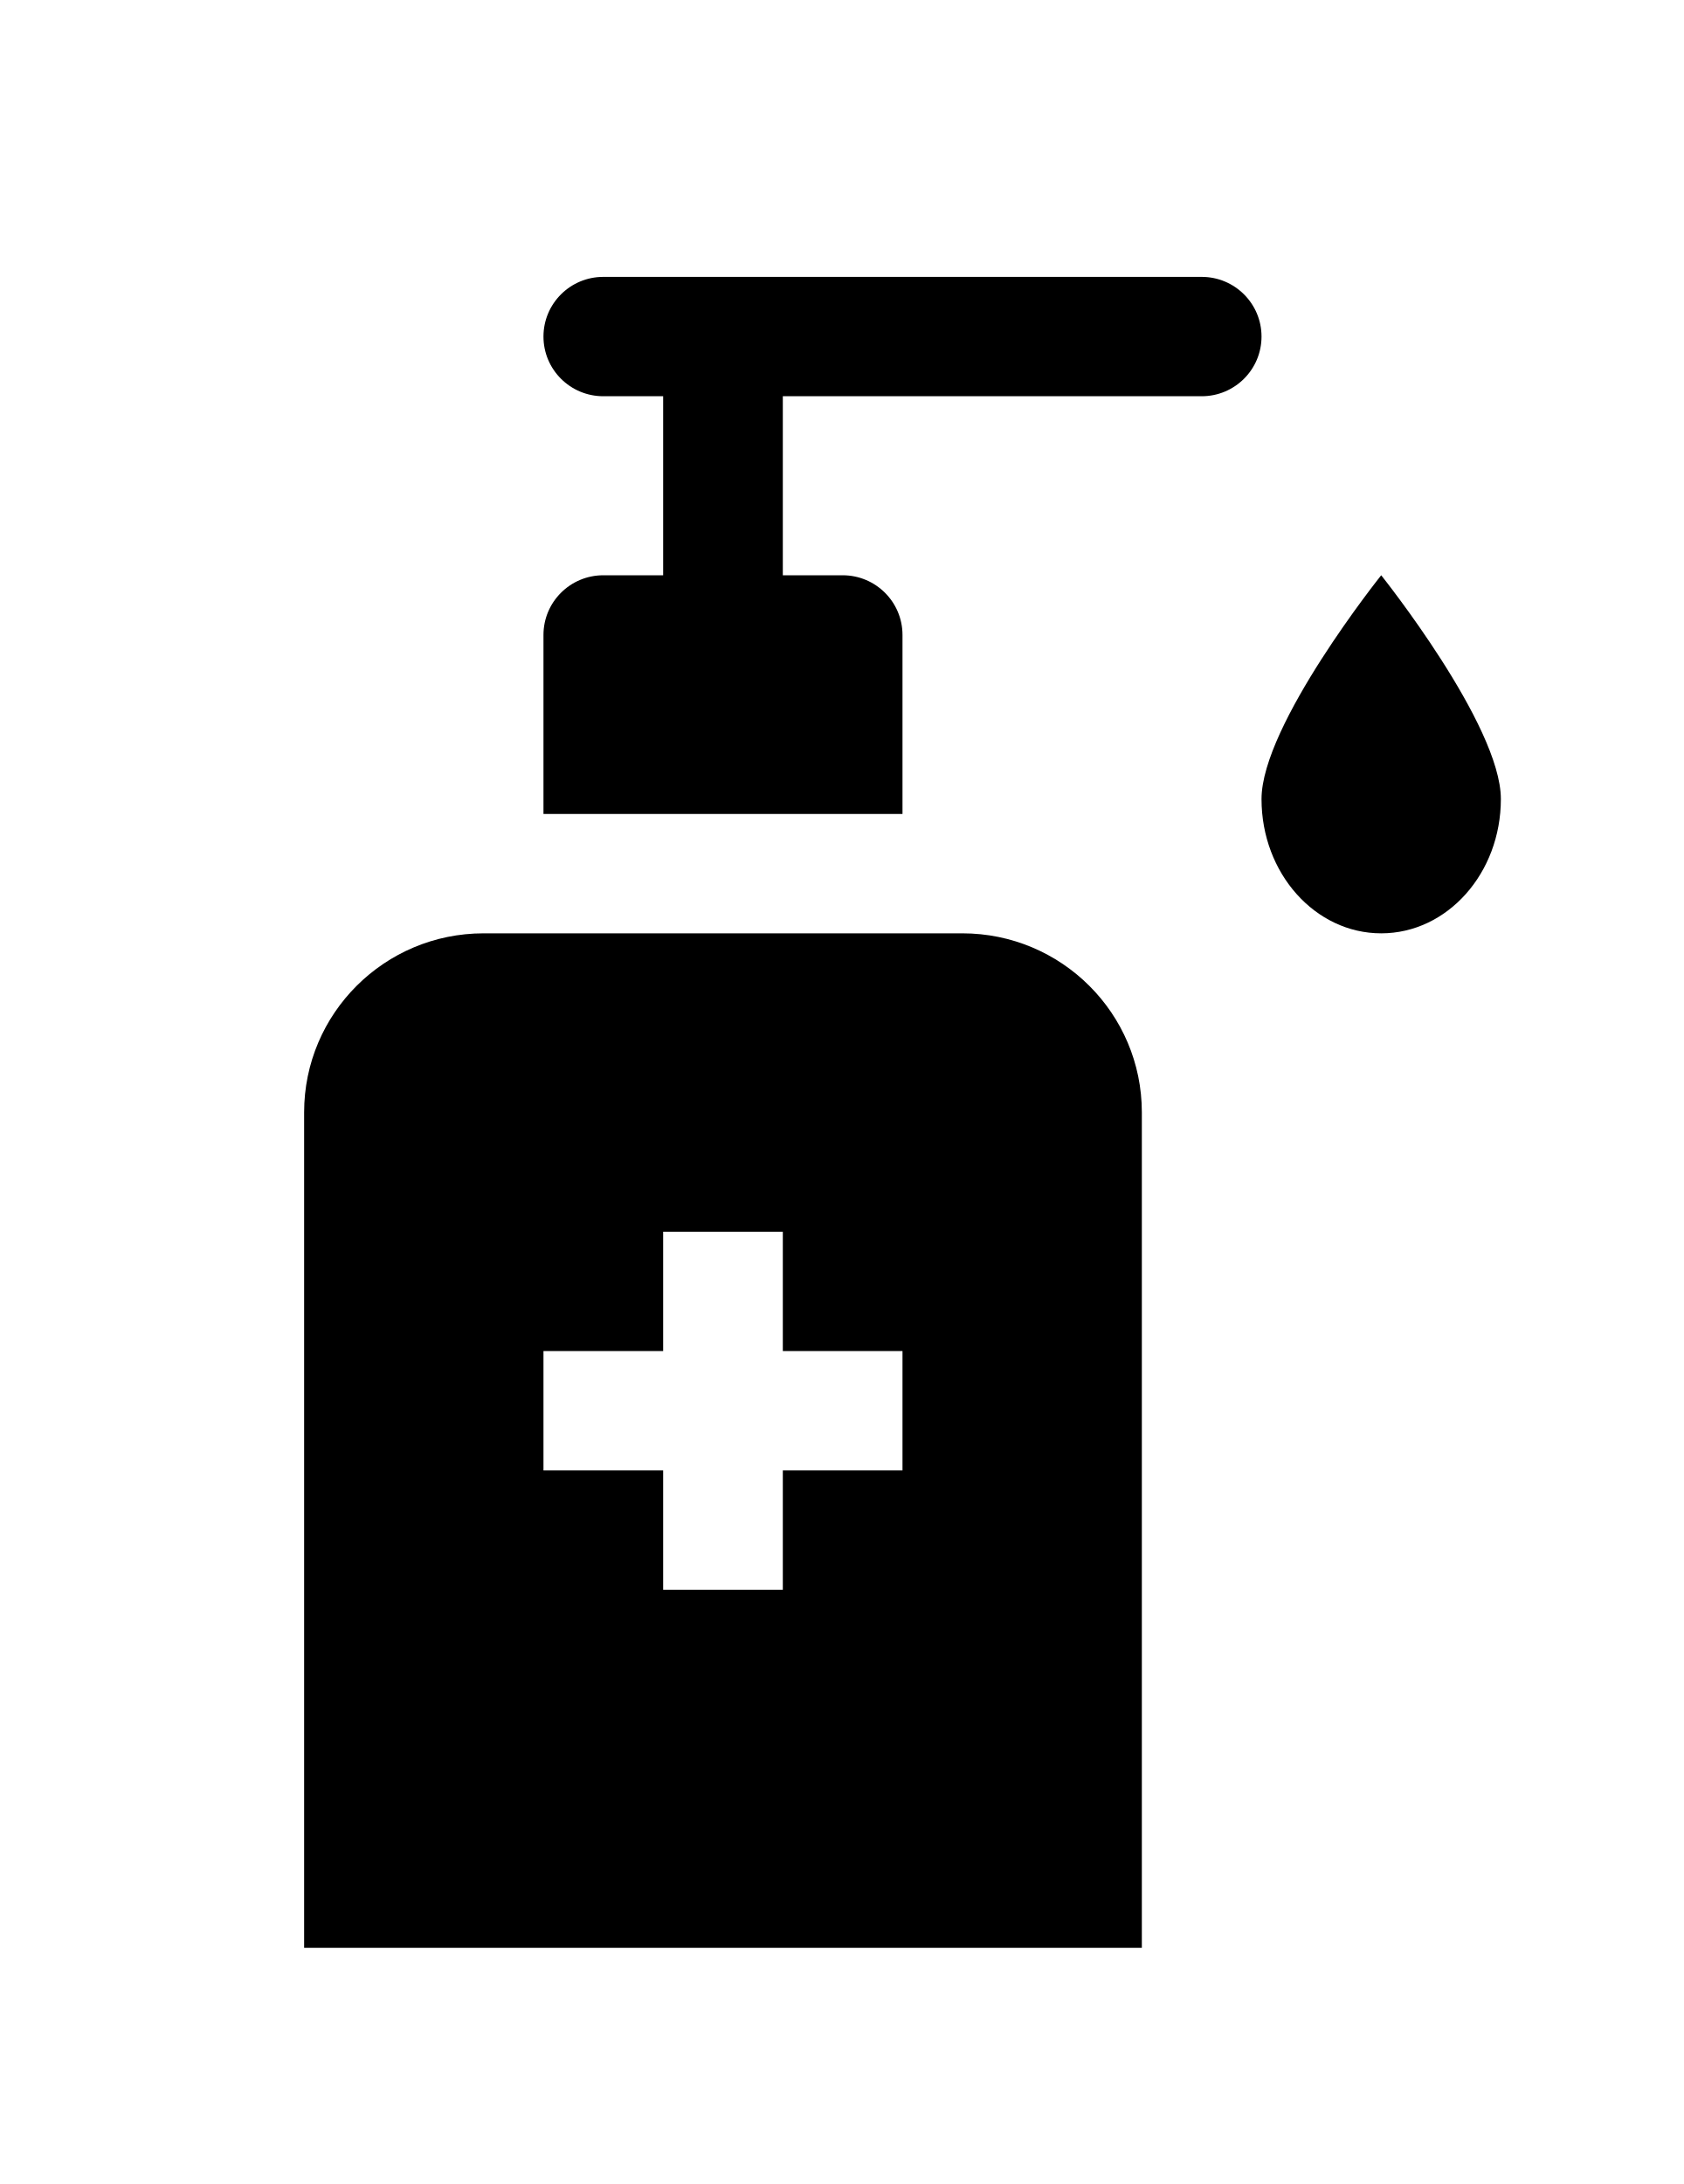
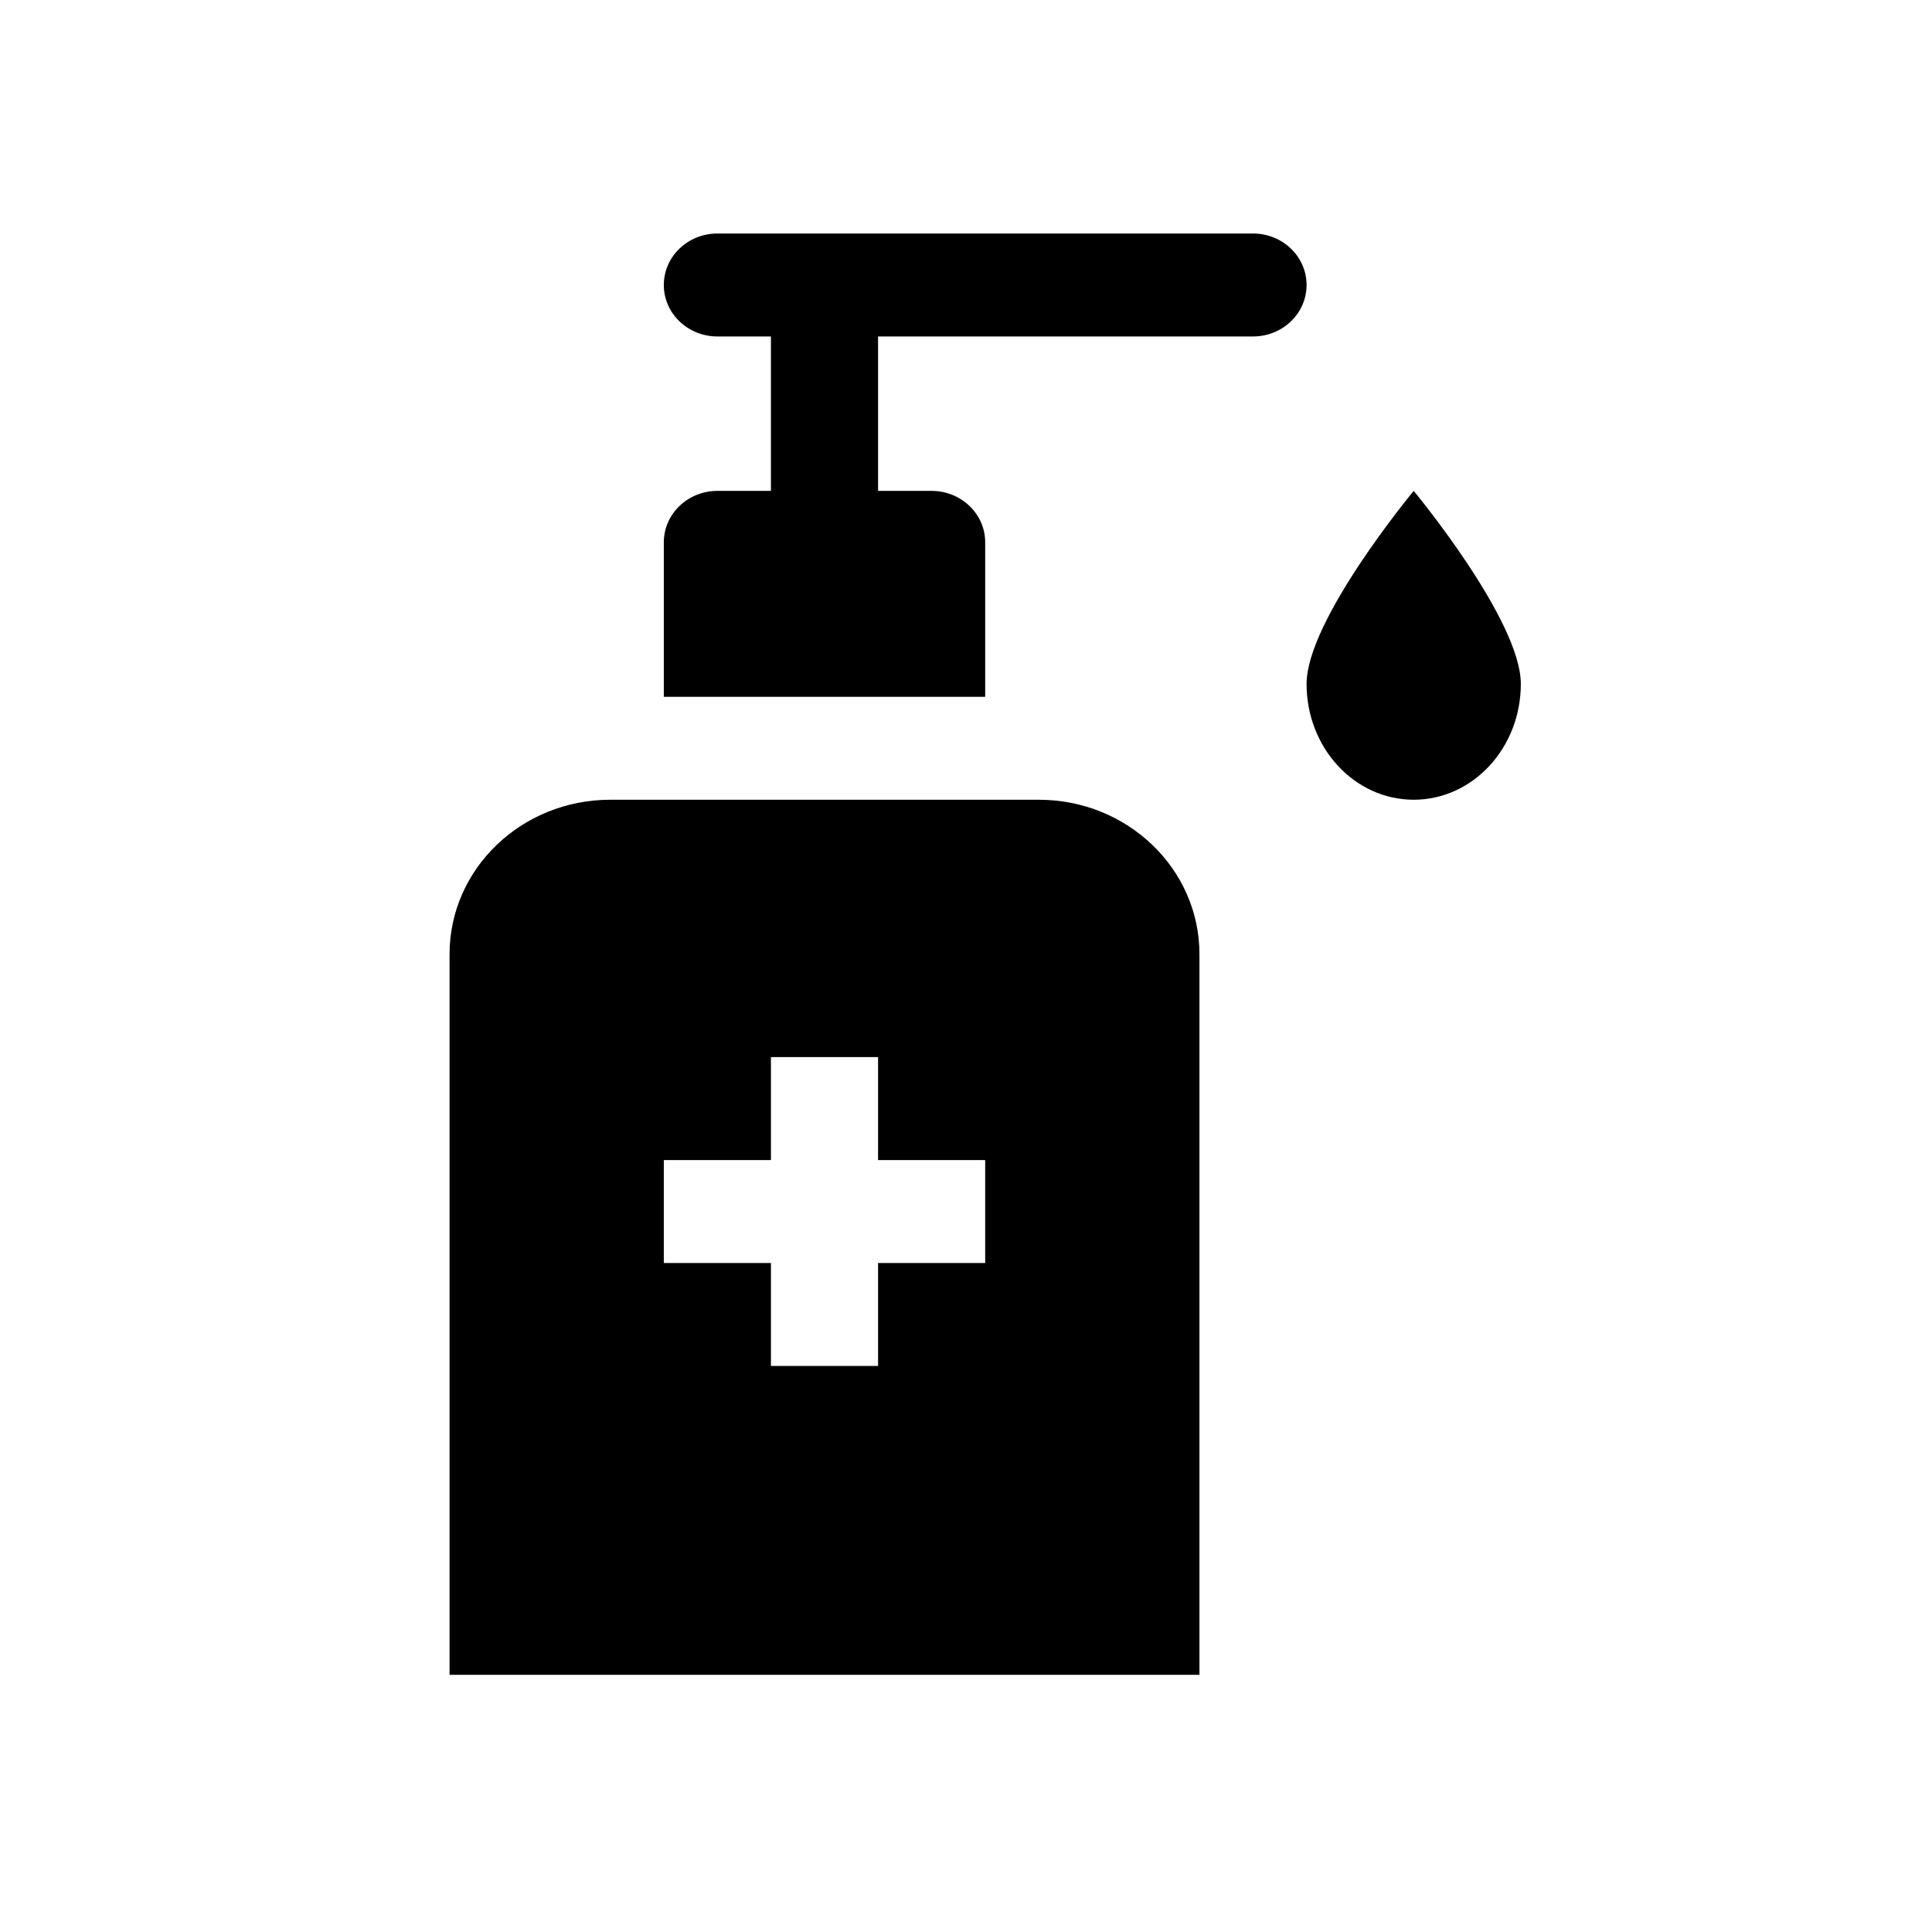
- <svg xmlns="http://www.w3.org/2000/svg" width="100%" height="100%" viewBox="0 0 74 96" version="1.1" xml:space="preserve" style="fill-rule:evenodd;clip-rule:evenodd;stroke-linejoin:round;stroke-miterlimit:2;">
-   <g transform="matrix(1,0,0,1,-124,-3)">
-     <g id="Artboard2" transform="matrix(0.551946,0,0,1,55.2206,-0.0774749)">
-       <rect x="124.613" y="3.077" width="133.816" height="95.108" style="fill:none;" />
-       <g transform="matrix(1.58873,0,0,0.874399,117.062,8.25278)">
+ <svg xmlns="http://www.w3.org/2000/svg" width="100%" height="100%" viewBox="0 0 108 108" version="1.1" xml:space="preserve" style="fill-rule:evenodd;clip-rule:evenodd;stroke-linejoin:round;stroke-miterlimit:2;">
+   <g transform="matrix(1,0,0,1,0,-124)">
+     <g id="Artboard6" transform="matrix(1,0,0,1,3.82712,-0.655667)">
+       <rect x="-3.827" y="124.656" width="107.844" height="107.719" style="fill:none;" />
+       <g transform="matrix(0.998073,0,0,0.959159,1.34223,130.036)">
        <path d="M68,11C68,12.657 66.658,14 65,14L44,14L44,23L47,23C48.657,23 50,24.343 50,26L50,35L32,35L32,26C32,24.343 33.343,23 35,23L38,23L38,14L35,14C33.342,14 32,12.657 32,11C32,9.343 33.342,8 35,8L65,8C66.658,8 68,9.343 68,11Z" style="fill-rule:nonzero;" />
        <path d="M80,34.25C80,37.978 77.314,41 74,41C70.686,41 68,37.978 68,34.25C68,30.522 74,23 74,23C74,23 80,30.522 80,34.25Z" style="fill-rule:nonzero;" />
        <path d="M53,41L29,41C24.029,41 20,45.029 20,50L20,92L62,92L62,50C62,45.029 57.971,41 53,41ZM50,68L44,68L44,74L38,74L38,68L32,68L32,62L38,62L38,56L44,56L44,62L50,62L50,68Z" style="fill-rule:nonzero;" />
      </g>
    </g>
  </g>
</svg>
